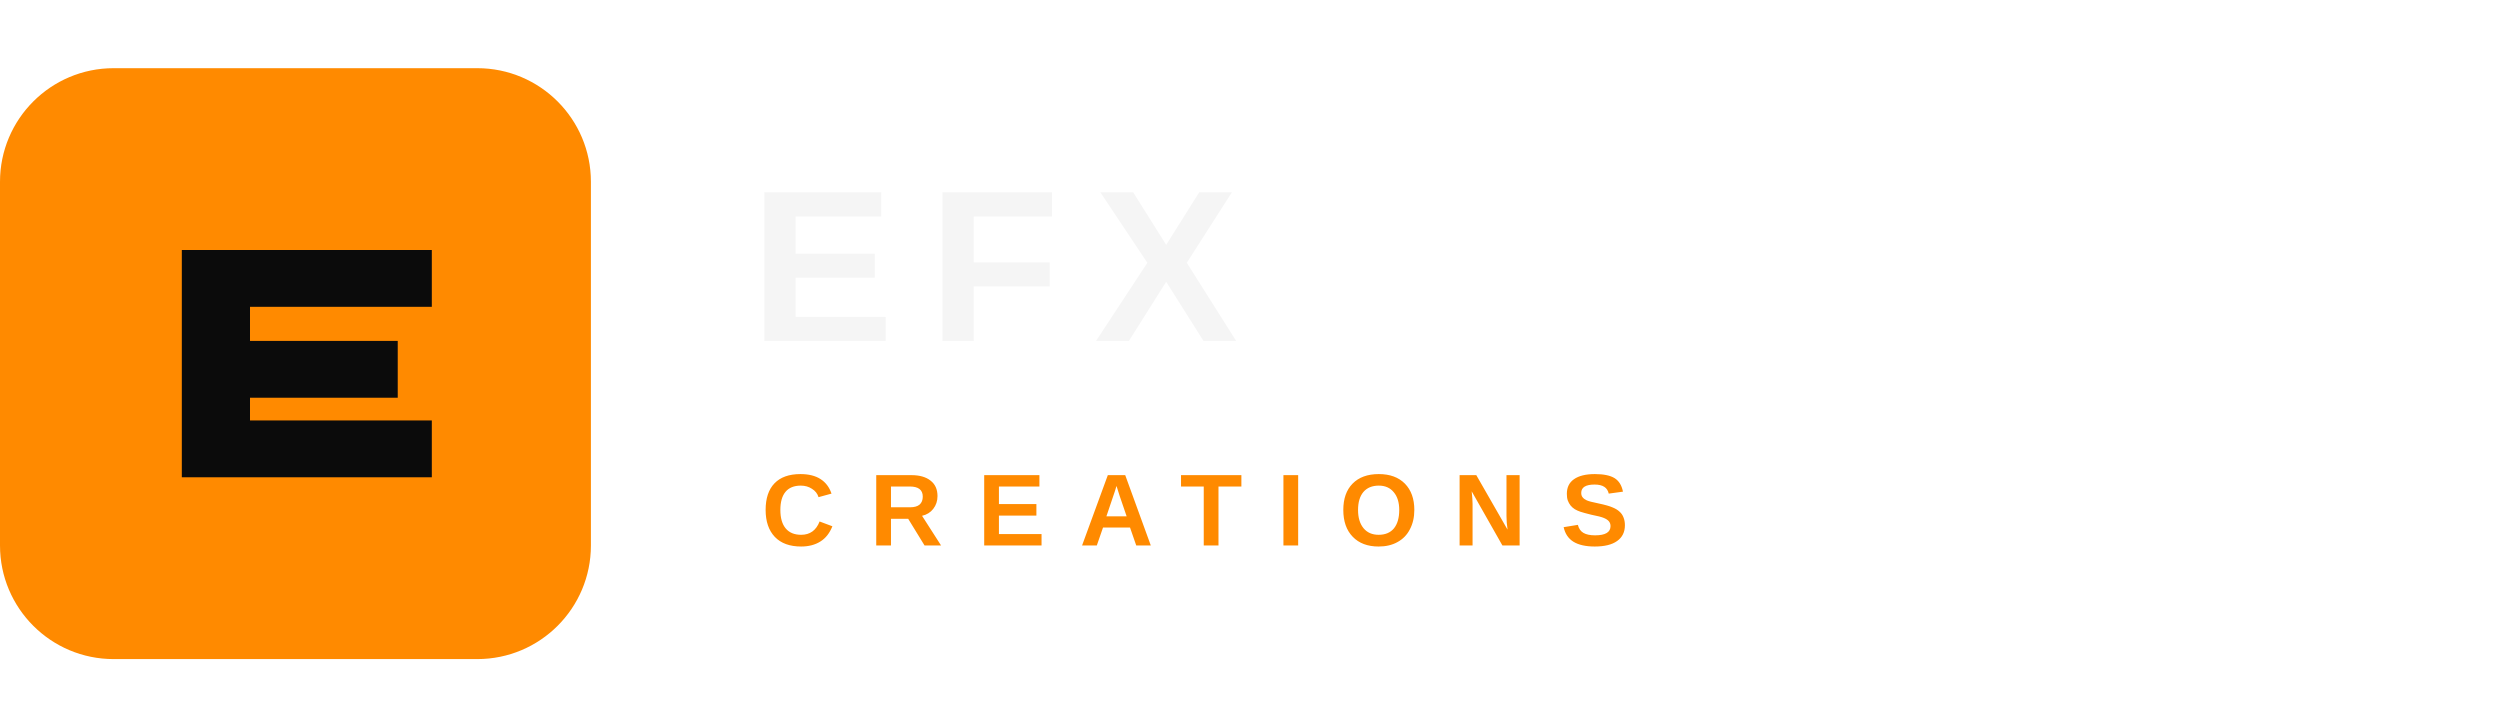
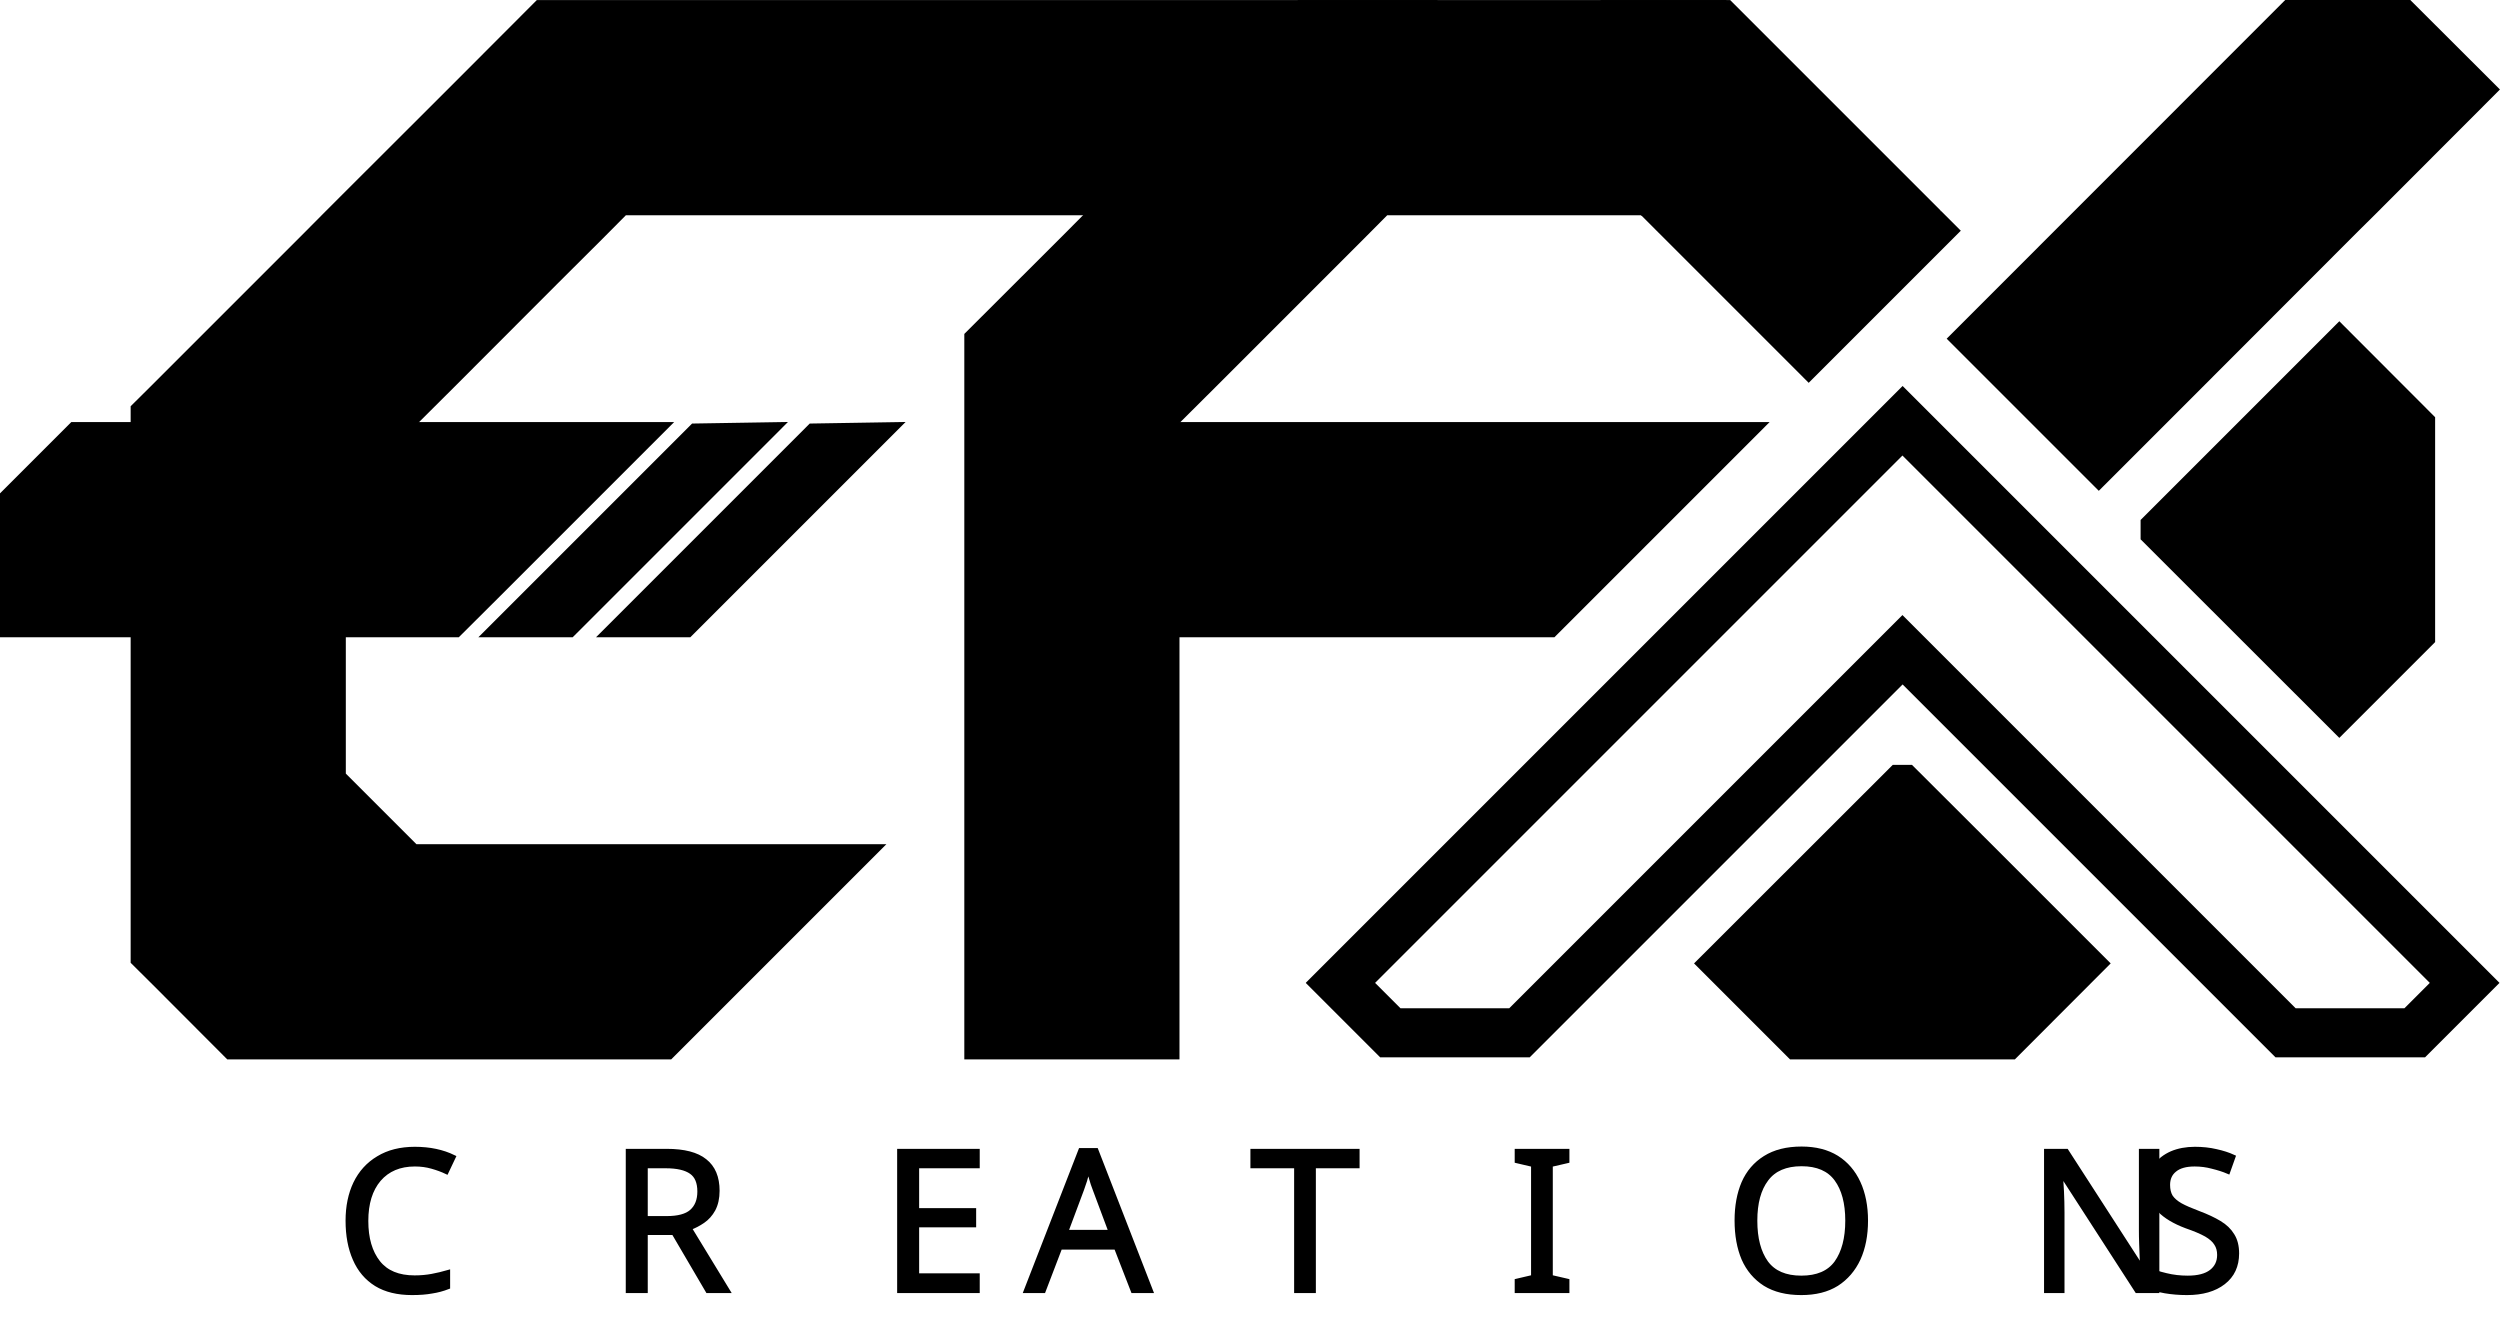
- <svg xmlns="http://www.w3.org/2000/svg" viewBox="0 0 220 64" role="img" aria-labelledby="title">
-   <rect width="52" height="52" y="6" rx="10" fill="#ff8a00" />
-   <path d="M16 42V22h22v5H22v3h13v5H22v2h16v5z" fill="#0b0b0b" />
-   <text x="66" y="30" fill="#f5f5f5" font-family="Arial,sans-serif" font-size="19" font-weight="700" letter-spacing="3">EFX</text>
-   <text x="67" y="48" fill="#ff8a00" font-family="Arial,sans-serif" font-size="9" font-weight="700" letter-spacing="3">CREATIONS</text>
+ <svg xmlns="http://www.w3.org/2000/svg" id="Layer_2" data-name="Layer 2" viewBox="0 0 152.79 81.48">
+   <defs>
+     <style>
+       .cls-1 {
+         letter-spacing: .75em;
+       }
+ 
+       .cls-2, .cls-3 {
+         stroke: #000;
+         stroke-miterlimit: 10;
+         stroke-width: .25px;
+       }
+ 
+       .cls-4 {
+         letter-spacing: .73em;
+       }
+ 
+       .cls-5 {
+         fill: none;
+       }
+ 
+       .cls-6 {
+         letter-spacing: .76em;
+       }
+ 
+       .cls-3 {
+         font-family: BebasKai, 'Bebas Kai';
+         font-size: 12px;
+       }
+     </style>
+   </defs>
+   <g id="Layer_1-2" data-name="Layer 1">
+     <polygon class="cls-2" points="110.65 5.36 102.97 13.03 84.86 13.03 84.86 12.9 84.73 13.03 83.29 14.48 74.17 23.6 71.96 25.8 71.83 25.93 71.96 25.93 71.96 64.62 59.06 64.62 59.06 20.46 65.05 14.48 66.49 13.03 71.96 7.56 74.17 5.36 79.39 .13 105.42 .13 110.65 5.36" />
+     <polygon class="cls-2" points="119.66 14.1 110.54 23.22 100.35 13.03 102.97 13.03 110.65 5.36 105.42 .13 105.69 .13 110.91 5.35 118.48 12.92 118.48 13.03 118.59 13.03 119.66 14.1" />
+     <polygon class="cls-2" points="100.35 13.03 92.68 5.36 92.68 5.35 97.9 .13 105.42 .13 110.65 5.36 102.97 13.03 100.35 13.03" />
+     <path d="m116.26,27.83l12.91,12.91.2.2,19.13,19.13-1.55,1.55h-6.65l-6.88-6.88-5.14-5.14-9.89-9.89-2.12-2.12-2.12,2.12-9.89,9.89-.78.78-11.24,11.24h-6.65l-1.55-1.55,32.24-32.24m0-4.24l-36.47,36.47v.02l4.54,4.54h9.14l12.12-12.12.78-.78,9.89-9.89,9.89,9.89,5.14,5.14,7.76,7.76h9.14l4.55-4.55-21.25-21.25-.2-.2-15.03-15.03h0Z" />
+     <polygon class="cls-2" points="152.61 5.47 145.06 13.03 144.09 13.99 143.55 14.53 134.5 23.59 128.27 29.82 119.15 20.7 139.72 .12 147.25 .12 152.61 5.47" />
+     <polygon class="cls-2" points="87.58 .13 85.49 2.22 82.36 5.36 74.68 13.03 38.2 13.03 36.76 14.48 33.9 17.33 27.64 23.6 25.3 25.93 21.01 30.22 21.01 47.33 25.4 51.72 53.87 51.72 40.97 64.62 13.94 64.62 9.4 60.07 8.11 58.79 8.11 24.88 9.4 23.6 18.52 14.48 19.96 13.03 21.01 11.98 27.64 5.36 32.86 .13 87.58 .13" />
+     <polygon class="cls-2" points="142.97 19.81 148.7 25.55 148.7 39.19 142.97 44.92 130.95 32.91 130.95 31.83 135.17 27.61 142.97 19.81" />
+     <polygon class="cls-2" points="128.82 58.88 123.09 64.62 109.45 64.62 103.71 58.88 115.73 46.87 116.8 46.87 121.03 51.09 128.82 58.88" />
+     <polygon class="cls-2" points="40.9 25.92 39.46 27.36 38.82 28 30.34 36.48 27.99 38.82 .12 38.82 .12 30.21 4.41 25.92 40.9 25.92" />
+     <polygon class="cls-2" points="107.85 25.92 94.95 38.82 76.85 38.82 76.85 38.68 76.71 38.82 63.95 38.82 63.95 33.34 71.37 25.92 107.85 25.92" />
+     <polygon class="cls-2" points="42.35 26.01 29.54 38.82 34.95 38.82 47.85 25.92 42.35 26.01" />
+     <polygon class="cls-2" points="49.54 26.01 36.73 38.82 42.14 38.82 55.04 25.92 49.54 26.01" />
+     <line class="cls-5" x1="110.54" y1="23.22" x2="107.85" y2="25.92" />
+     <polyline class="cls-5" points="120.3 19.54 119.15 20.7 116.26 23.59" />
+     <text class="cls-3" transform="translate(20.51 78.9)">
+       <tspan class="cls-6" x="0" y="0">CRE</tspan>
+       <tspan class="cls-4" x="42.18" y="0">A</tspan>
+       <tspan class="cls-6" x="55.91" y="0">TION</tspan>
+       <tspan class="cls-1" x="110.18" y="0">S</tspan>
+     </text>
+   </g>
</svg>
